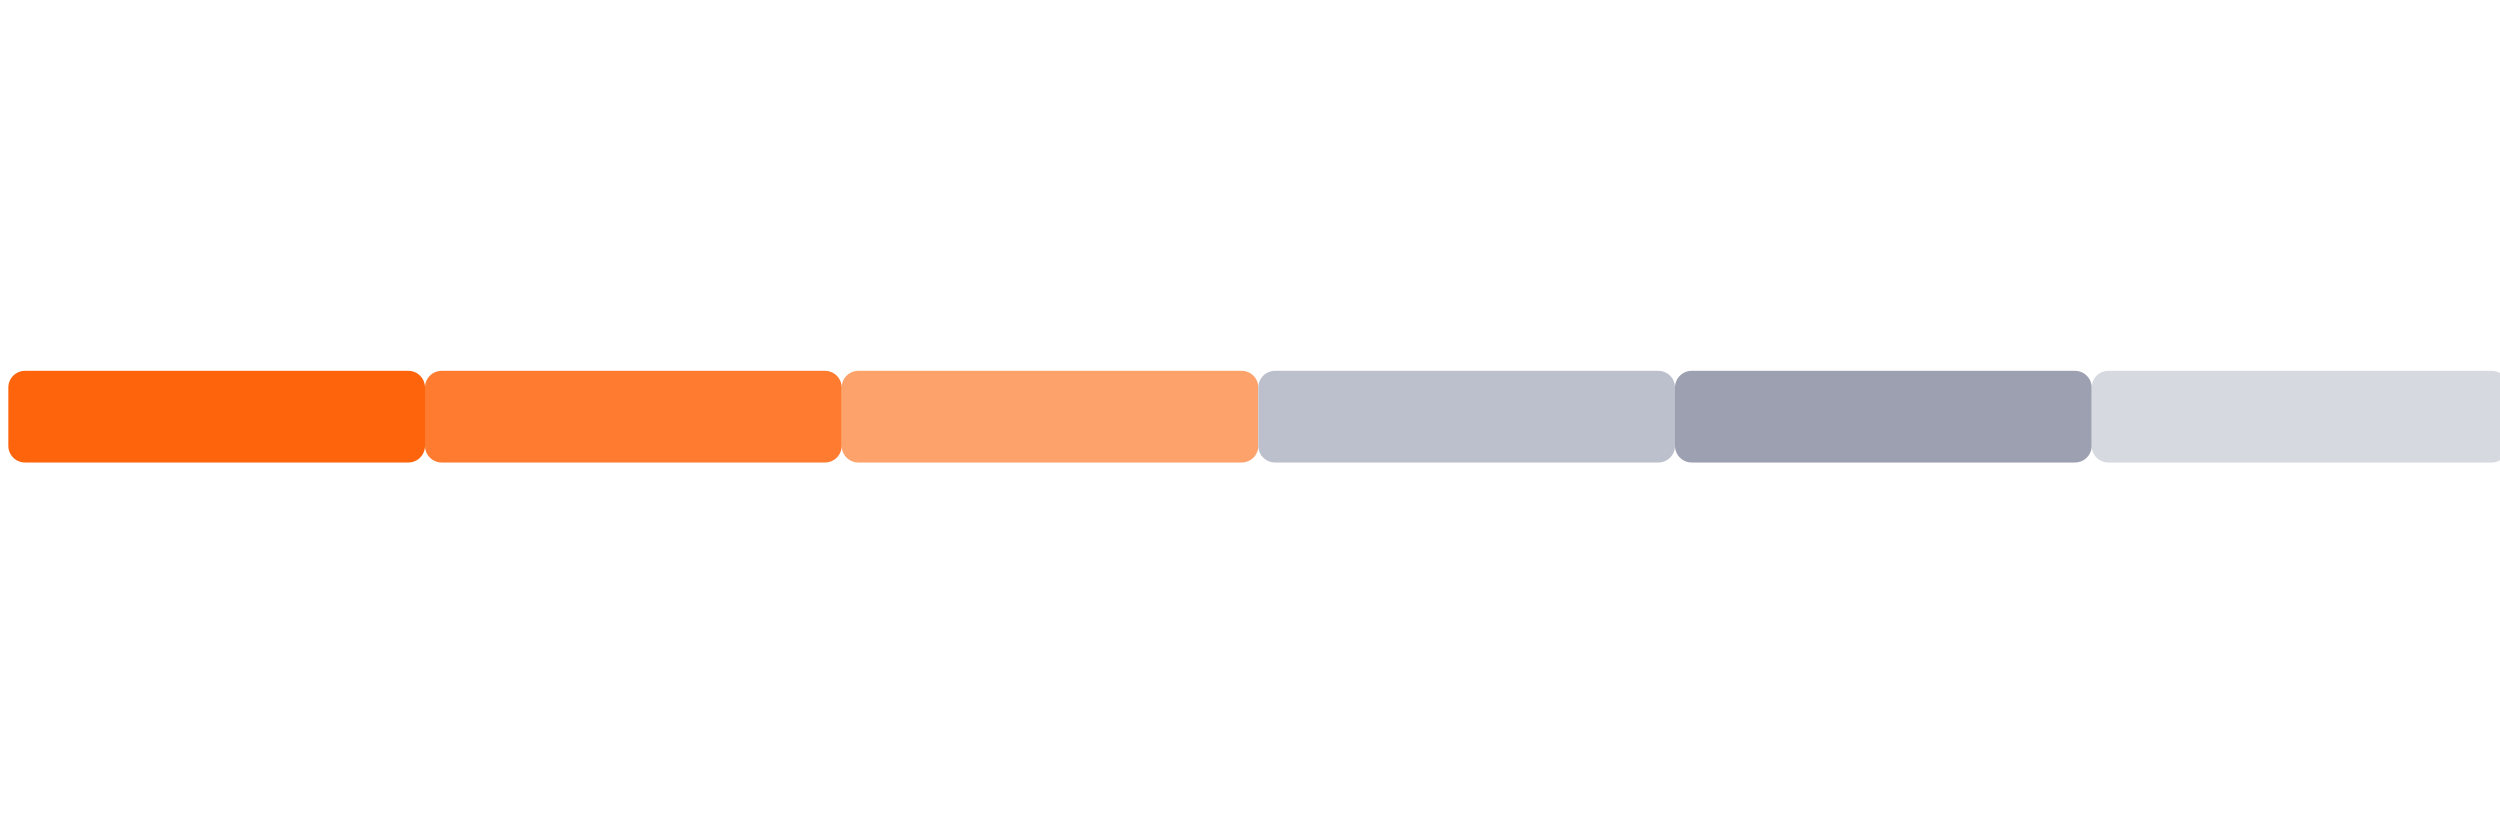
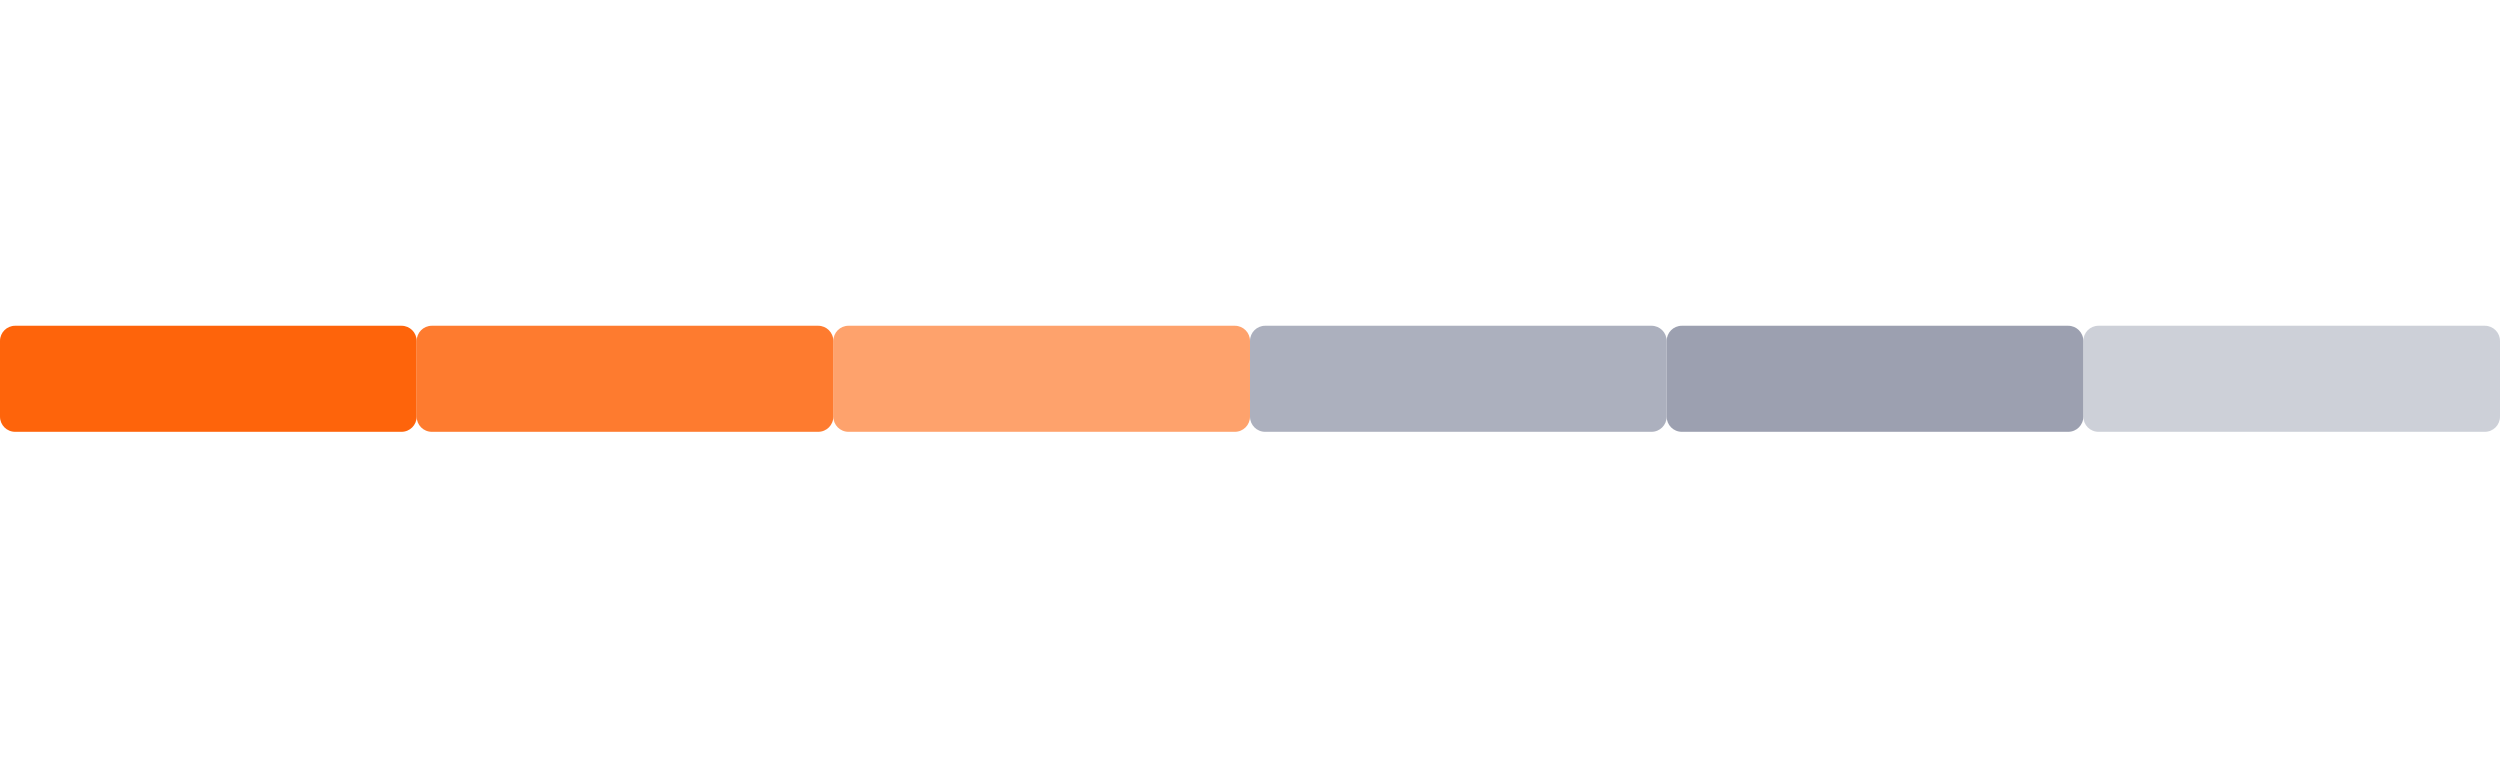
- <svg xmlns="http://www.w3.org/2000/svg" width="300" height="100" viewBox="0 0 300 100">
-   <rect x="1" y="44.5" width="50" height="11" rx="2" fill="#fe640b" />
-   <rect x="51" y="44.5" width="50" height="11" rx="2" fill="#fe640b" fill-opacity="0.85" />
-   <rect x="101" y="44.5" width="50" height="11" rx="2" fill="#fe640b" fill-opacity="0.6" />
-   <rect x="151" y="44.5" width="50" height="11" rx="2" fill="#bcc0cc" />
-   <rect x="201" y="44.5" width="50" height="11" rx="2" fill="#9ca0b0" />
-   <rect x="251" y="44.5" width="50" height="11" rx="2" fill="#bcc0cc" fill-opacity="0.6" />
+ <svg xmlns="http://www.w3.org/2000/svg" width="330" height="100" viewBox="0 0 330 100">
+   <g id="active-center">
+     <rect x="0" y="43.0" width="55" height="14" rx="2" fill="#fe640b" />
+   </g>
+   <g id="hover-center">
+     <rect x="55" y="43.0" width="55" height="14" rx="2" fill="#fe640b" fill-opacity="0.85" />
+   </g>
+   <g id="pressed-center">
+     <rect x="110" y="43.0" width="55" height="14" rx="2" fill="#fe640b" fill-opacity="0.6" />
+   </g>
+   <g id="inactive-center">
+     <rect x="165" y="43.0" width="55" height="14" rx="2" fill="#acb0be" />
+   </g>
+   <g id="hover-inactive-center">
+     <rect x="220" y="43.0" width="55" height="14" rx="2" fill="#9ca0b0" />
+   </g>
+   <g id="deactivated-center">
+     <rect x="275" y="43.0" width="55" height="14" rx="2" fill="#acb0be" fill-opacity="0.6" />
+   </g>
</svg>
